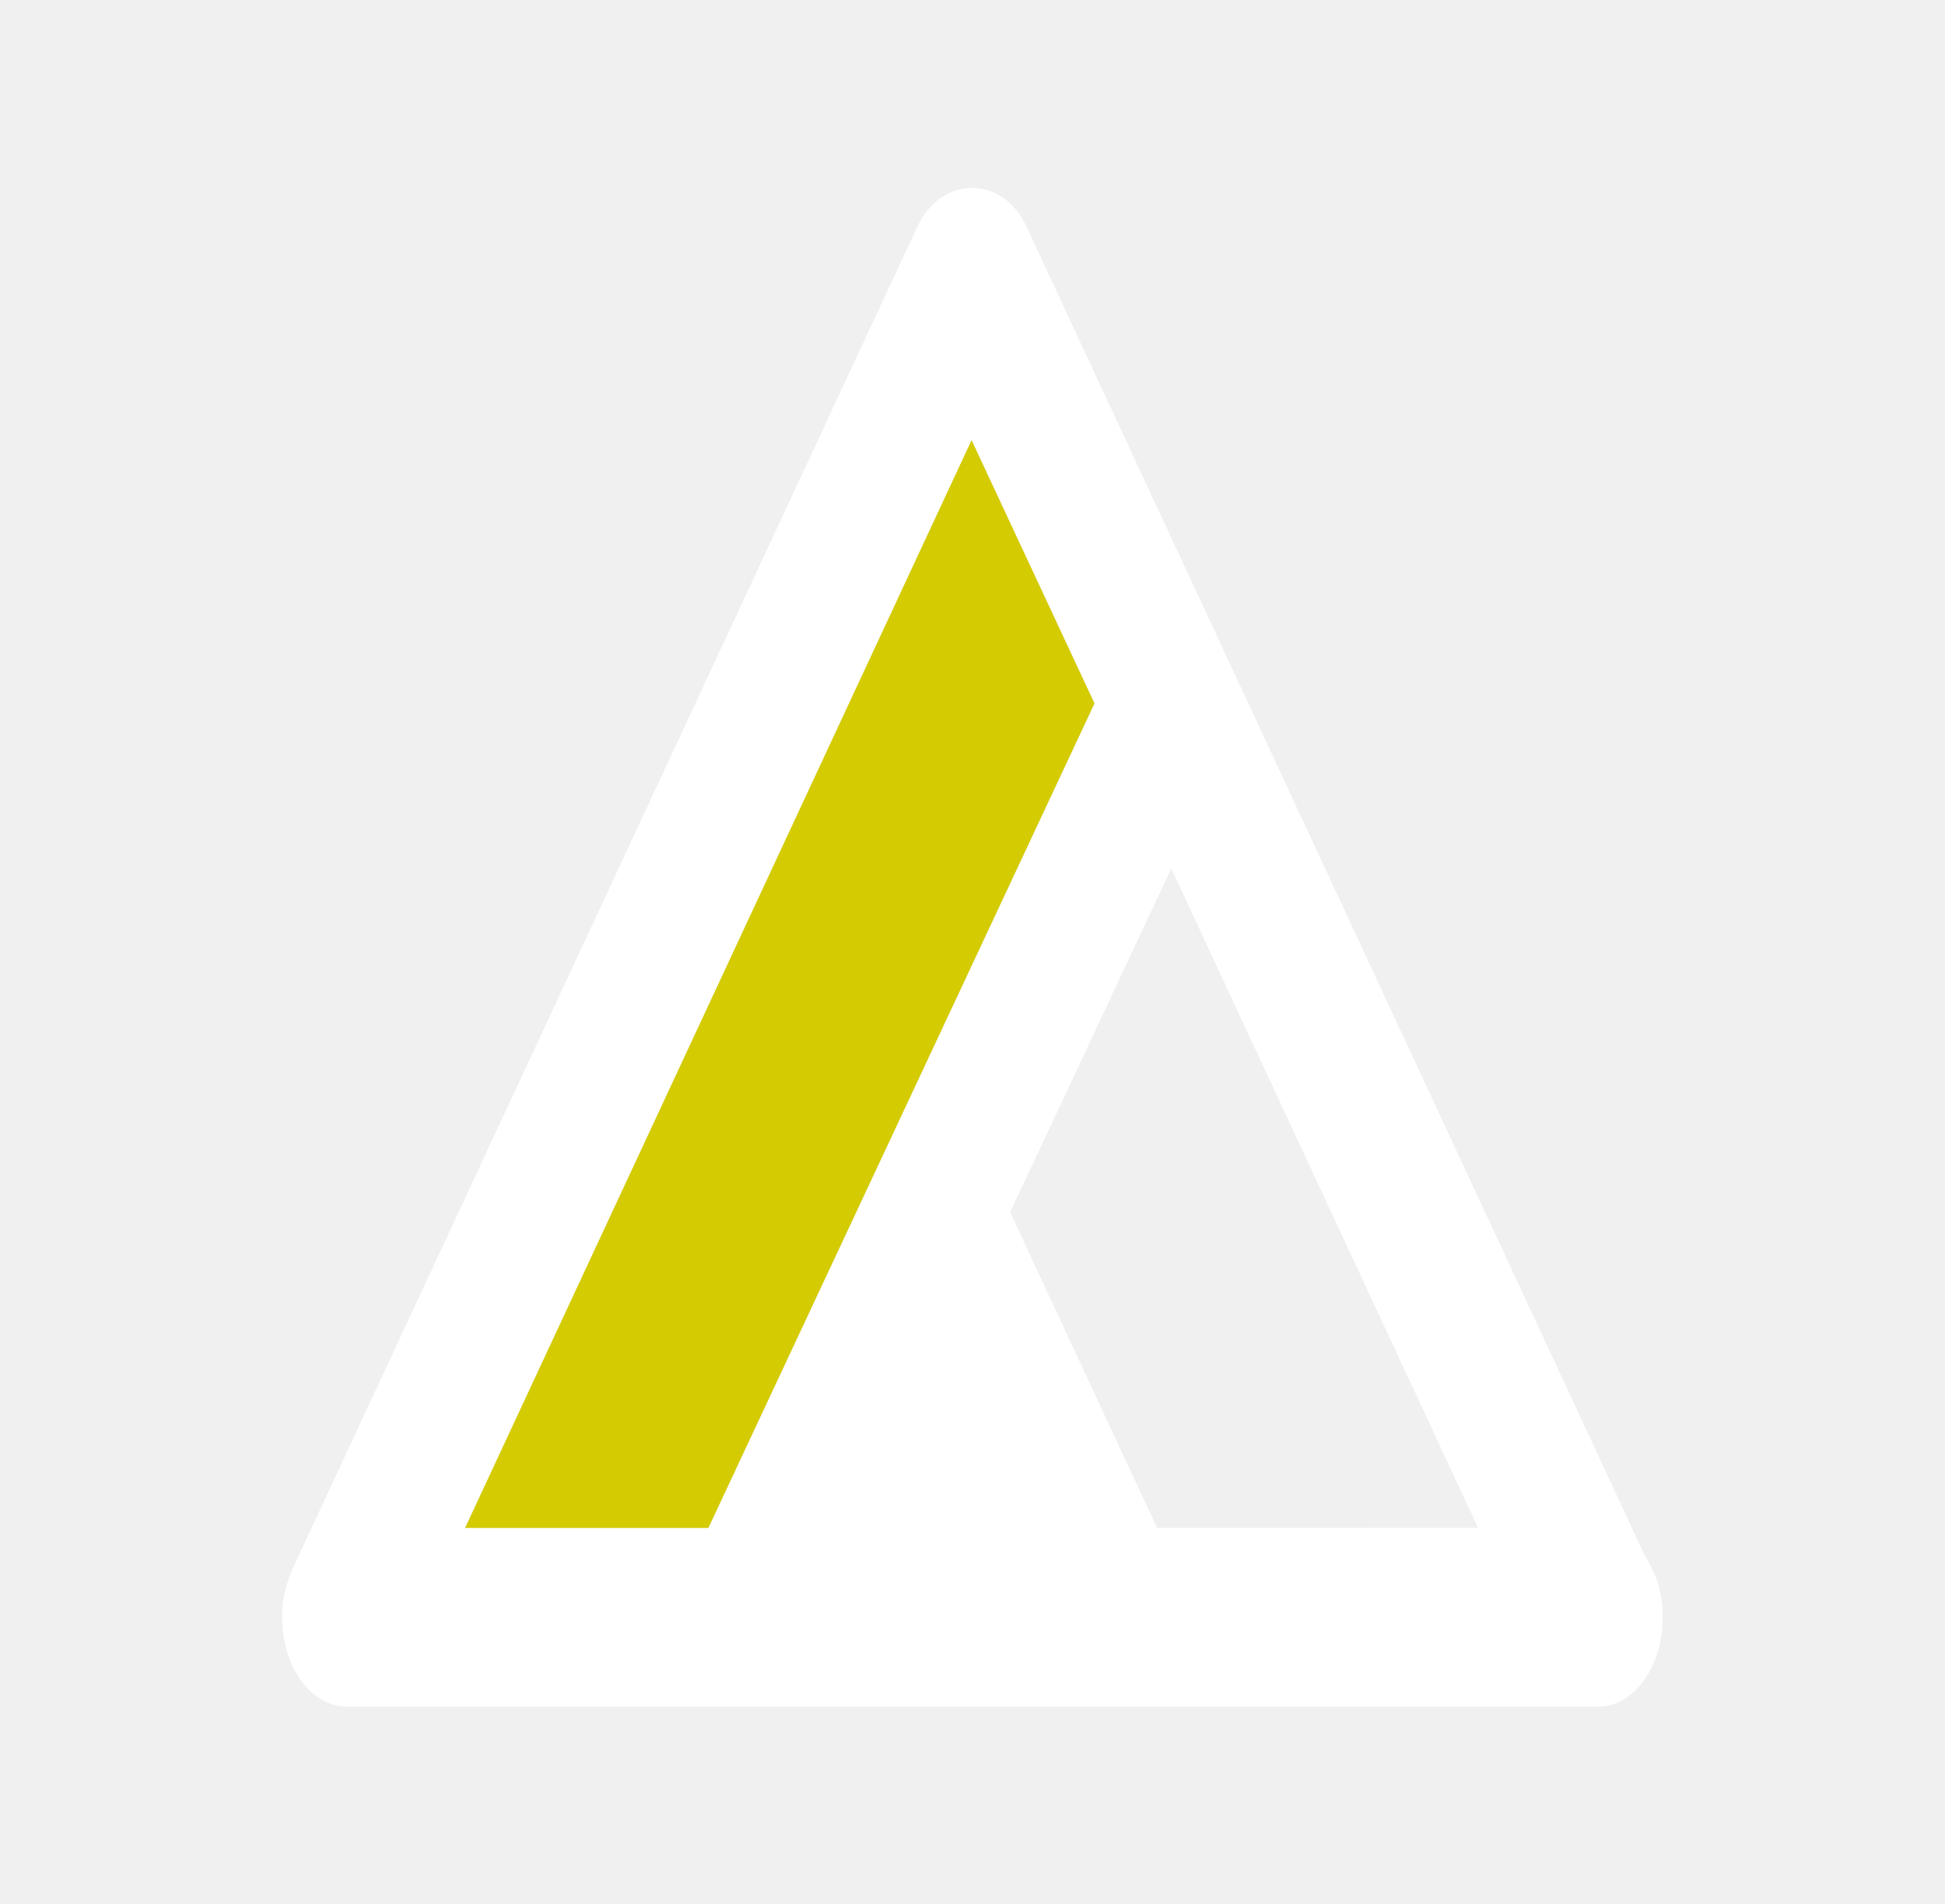
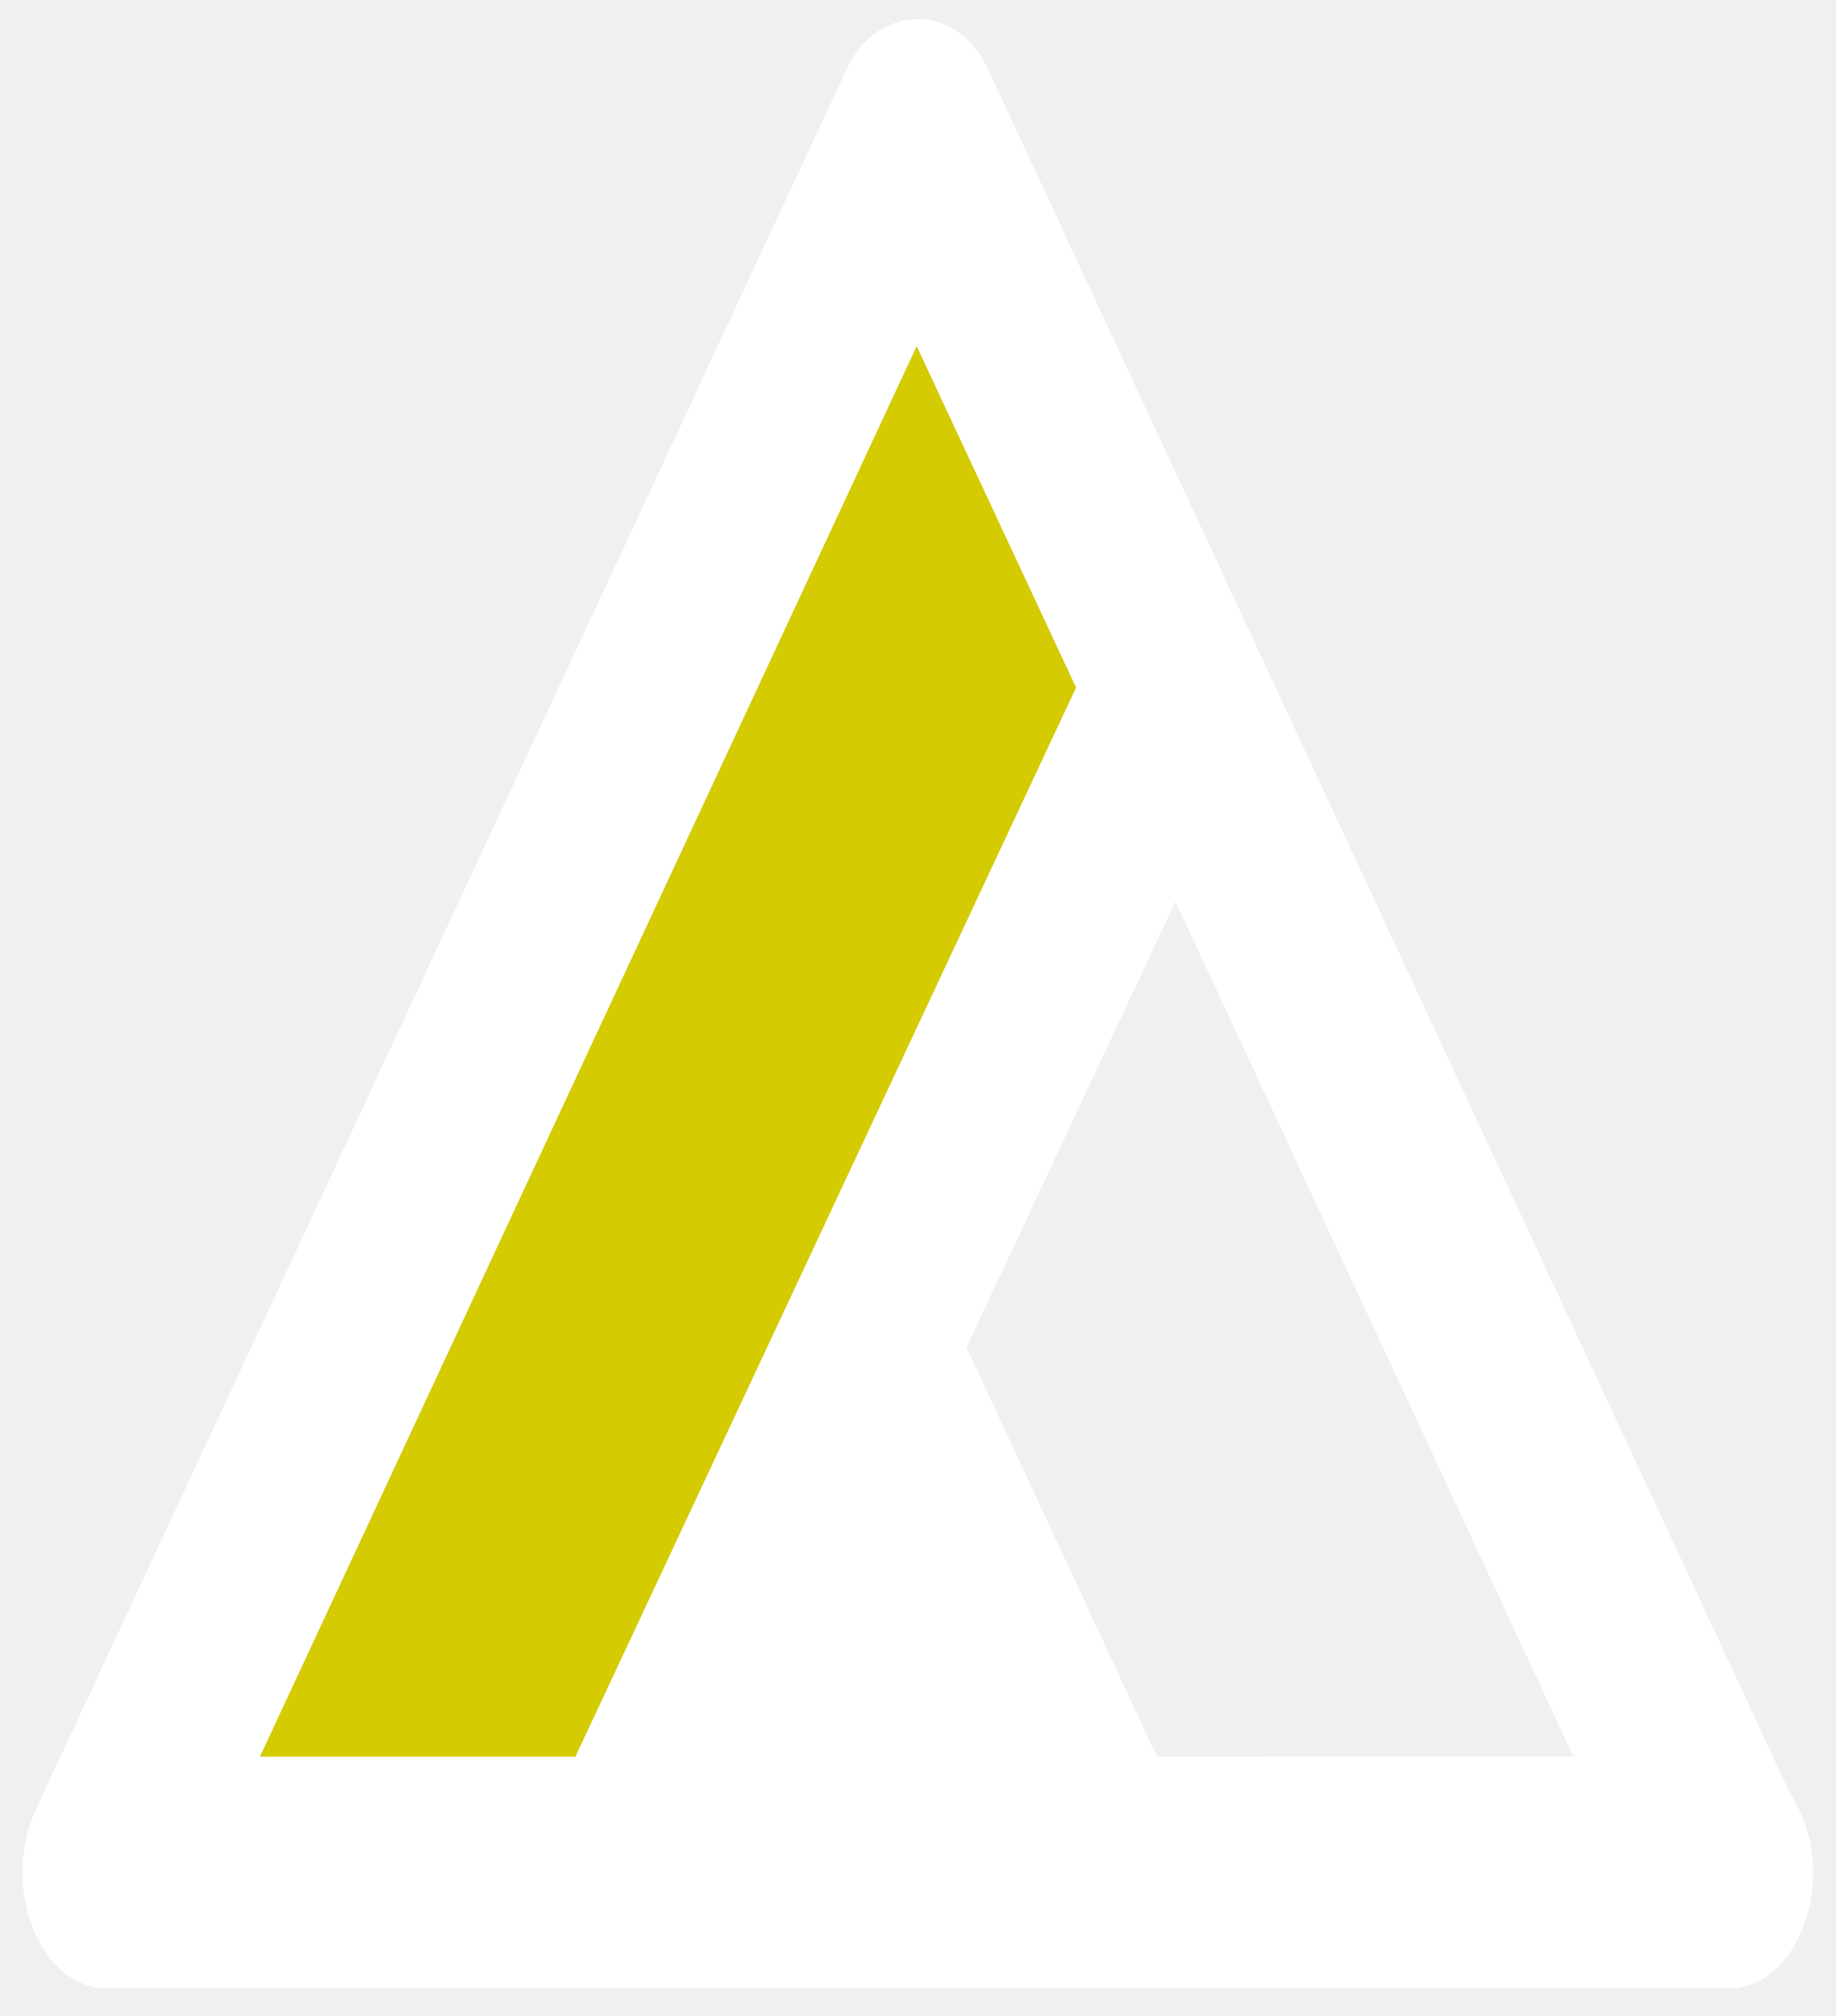
- <svg xmlns="http://www.w3.org/2000/svg" id="Layer_1" data-name="Layer 1" viewBox="0 0 274 268.09">
+ <svg xmlns="http://www.w3.org/2000/svg" id="Layer_1" data-name="Layer 1" viewBox="0 0 199.44 219">
  <defs>
    <style>.cls-1{fill:#fff;}.cls-2{fill:#d4cb02;}</style>
  </defs>
-   <path class="cls-1" d="M231.75,219.2a15.32,15.32,0,0,1,2.49,8.62c0,6.95-4.07,12.57-9.09,12.57H48.84c-3.35,0-6.38-2.5-8-6.57A16.71,16.71,0,0,1,41.2,221L129.26,31.87c3.38-7.2,12-7.2,15.32,0Zm-23.53-4L165,122.33,142.3,170.75,163,215.22Zm-54-116.14L136.87,62,65.52,215.22H99.79Z" />
-   <polygon class="cls-2" points="136.87 62 154.18 99.08 99.79 215.22 65.52 215.22 136.87 62" />
+   <path class="cls-1" d="M194.47,194.81a15.32,15.32,0,0,1,2.49,8.62c0,7-4.07,12.57-9.09,12.57H11.56c-3.35,0-6.38-2.5-8-6.57a16.71,16.71,0,0,1,.32-12.82L92,7.48c3.38-7.2,12-7.2,15.32,0Zm-23.53-4L127.7,97.94,105,146.36l20.69,44.47Zm-54-116.14L99.59,37.61,28.24,190.83H62.51Z" />
+   <polygon class="cls-2" points="99.59 37.61 116.9 74.69 62.51 190.83 28.24 190.83 99.59 37.61" />
</svg>
